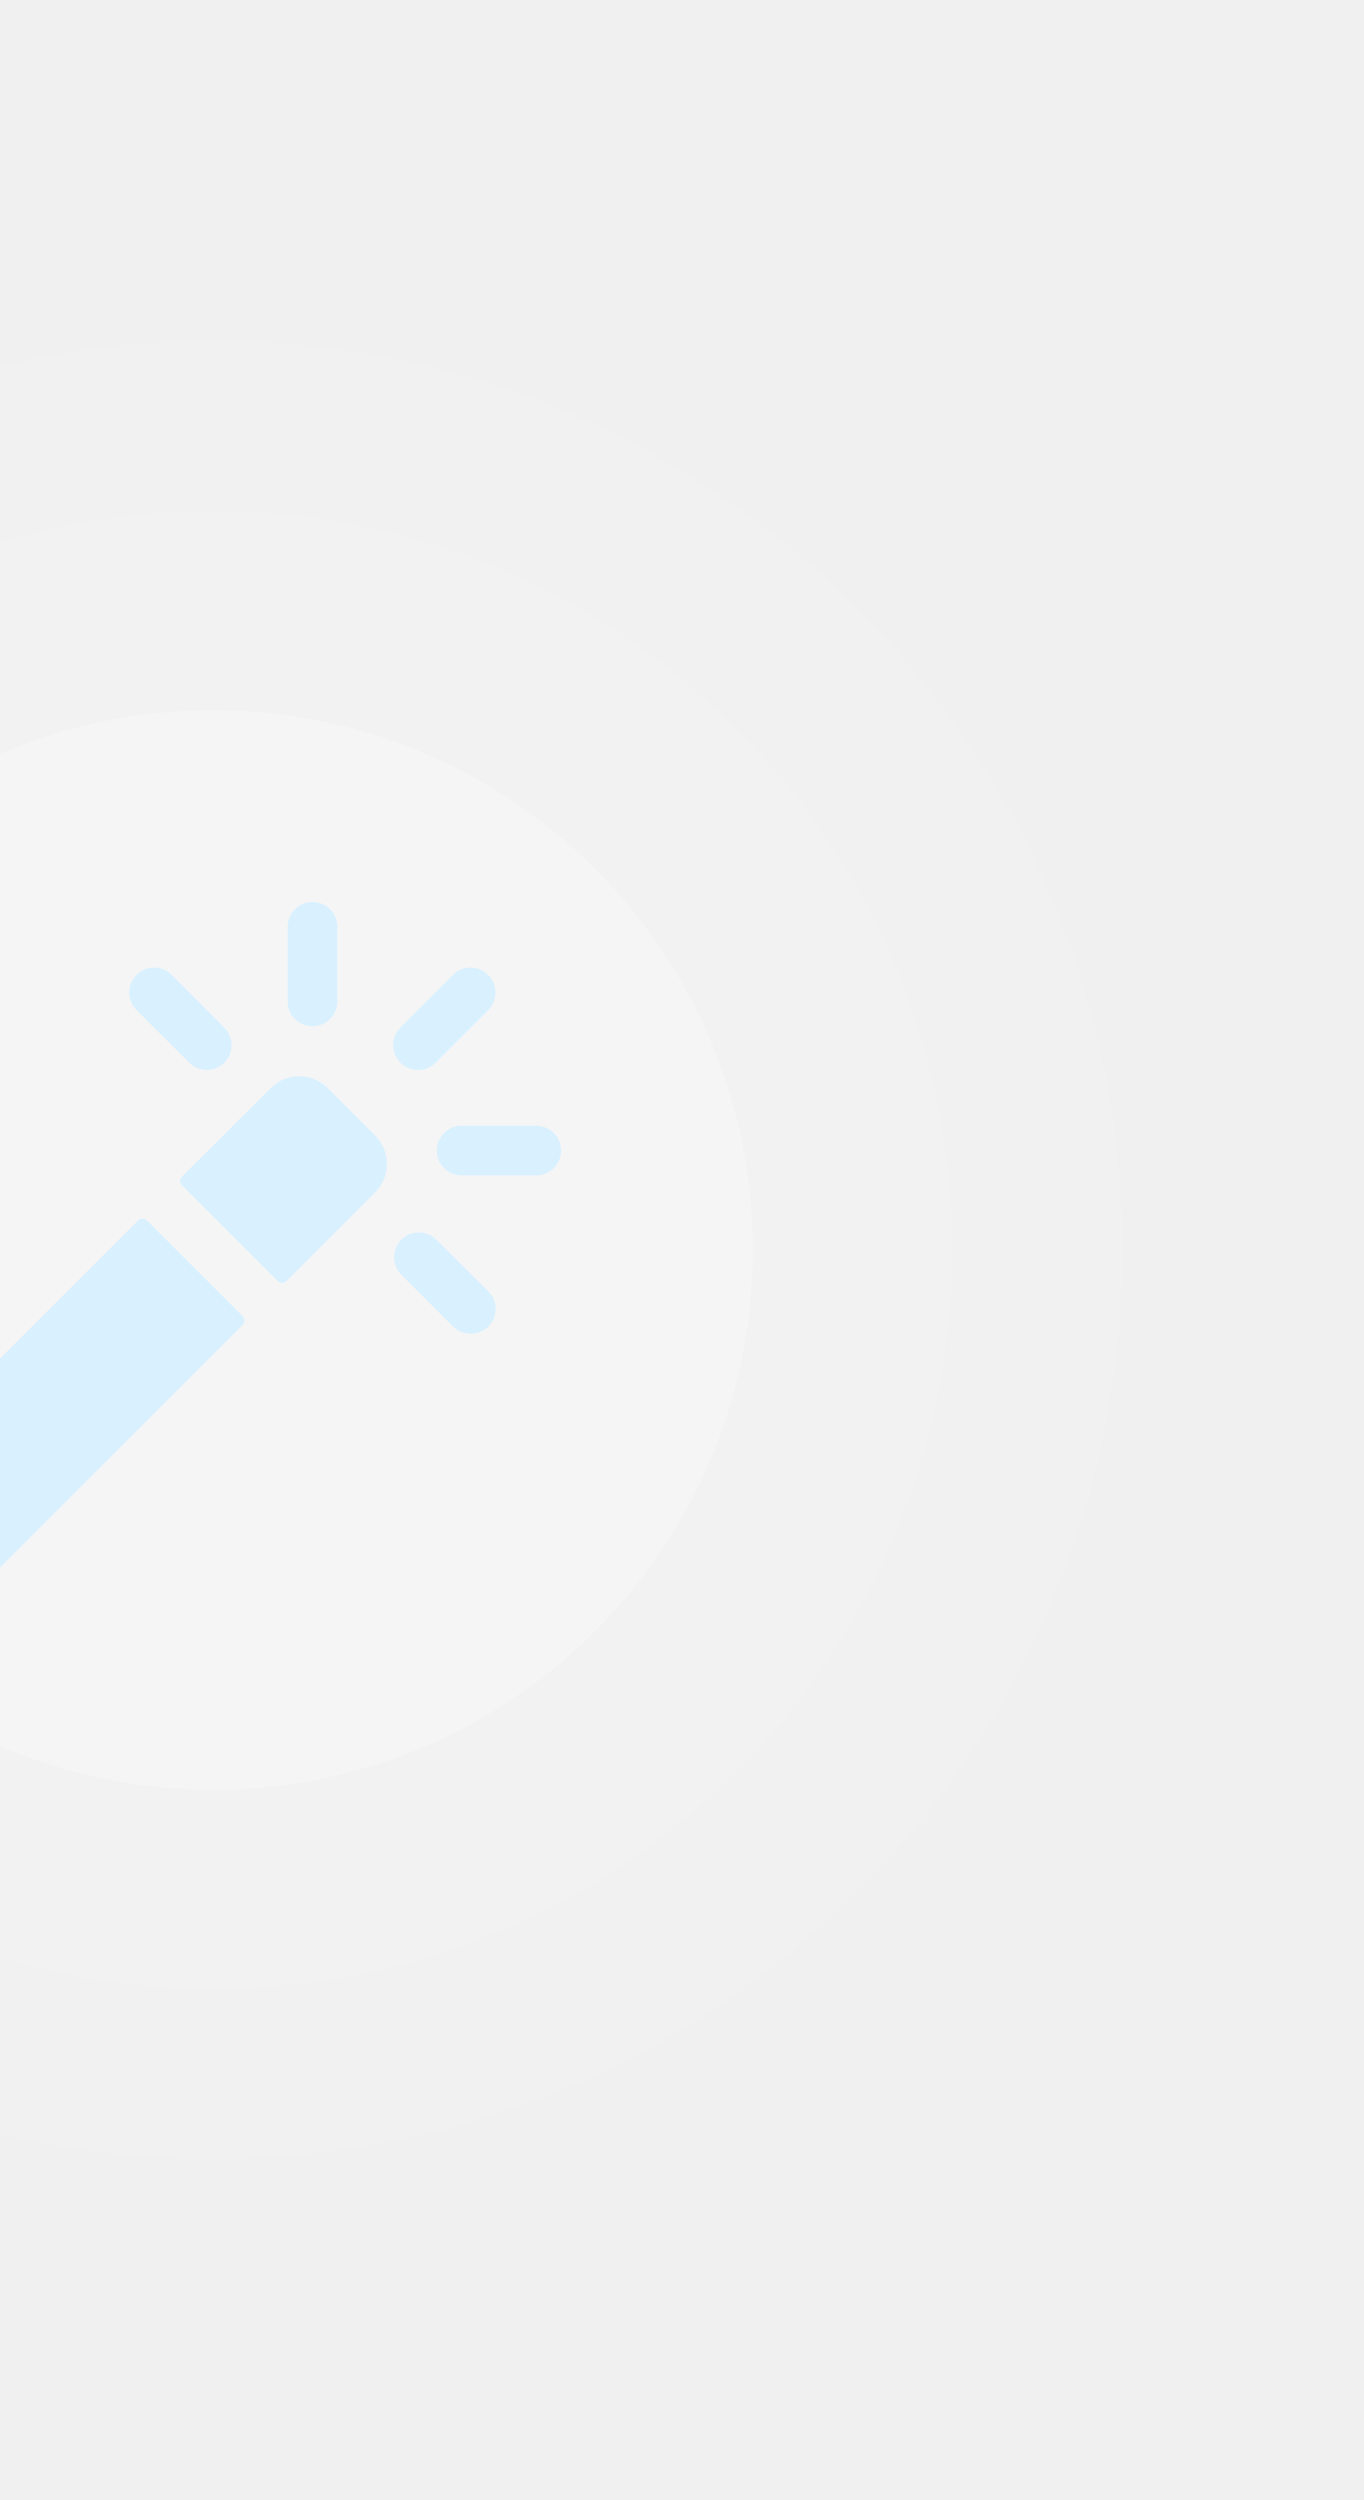
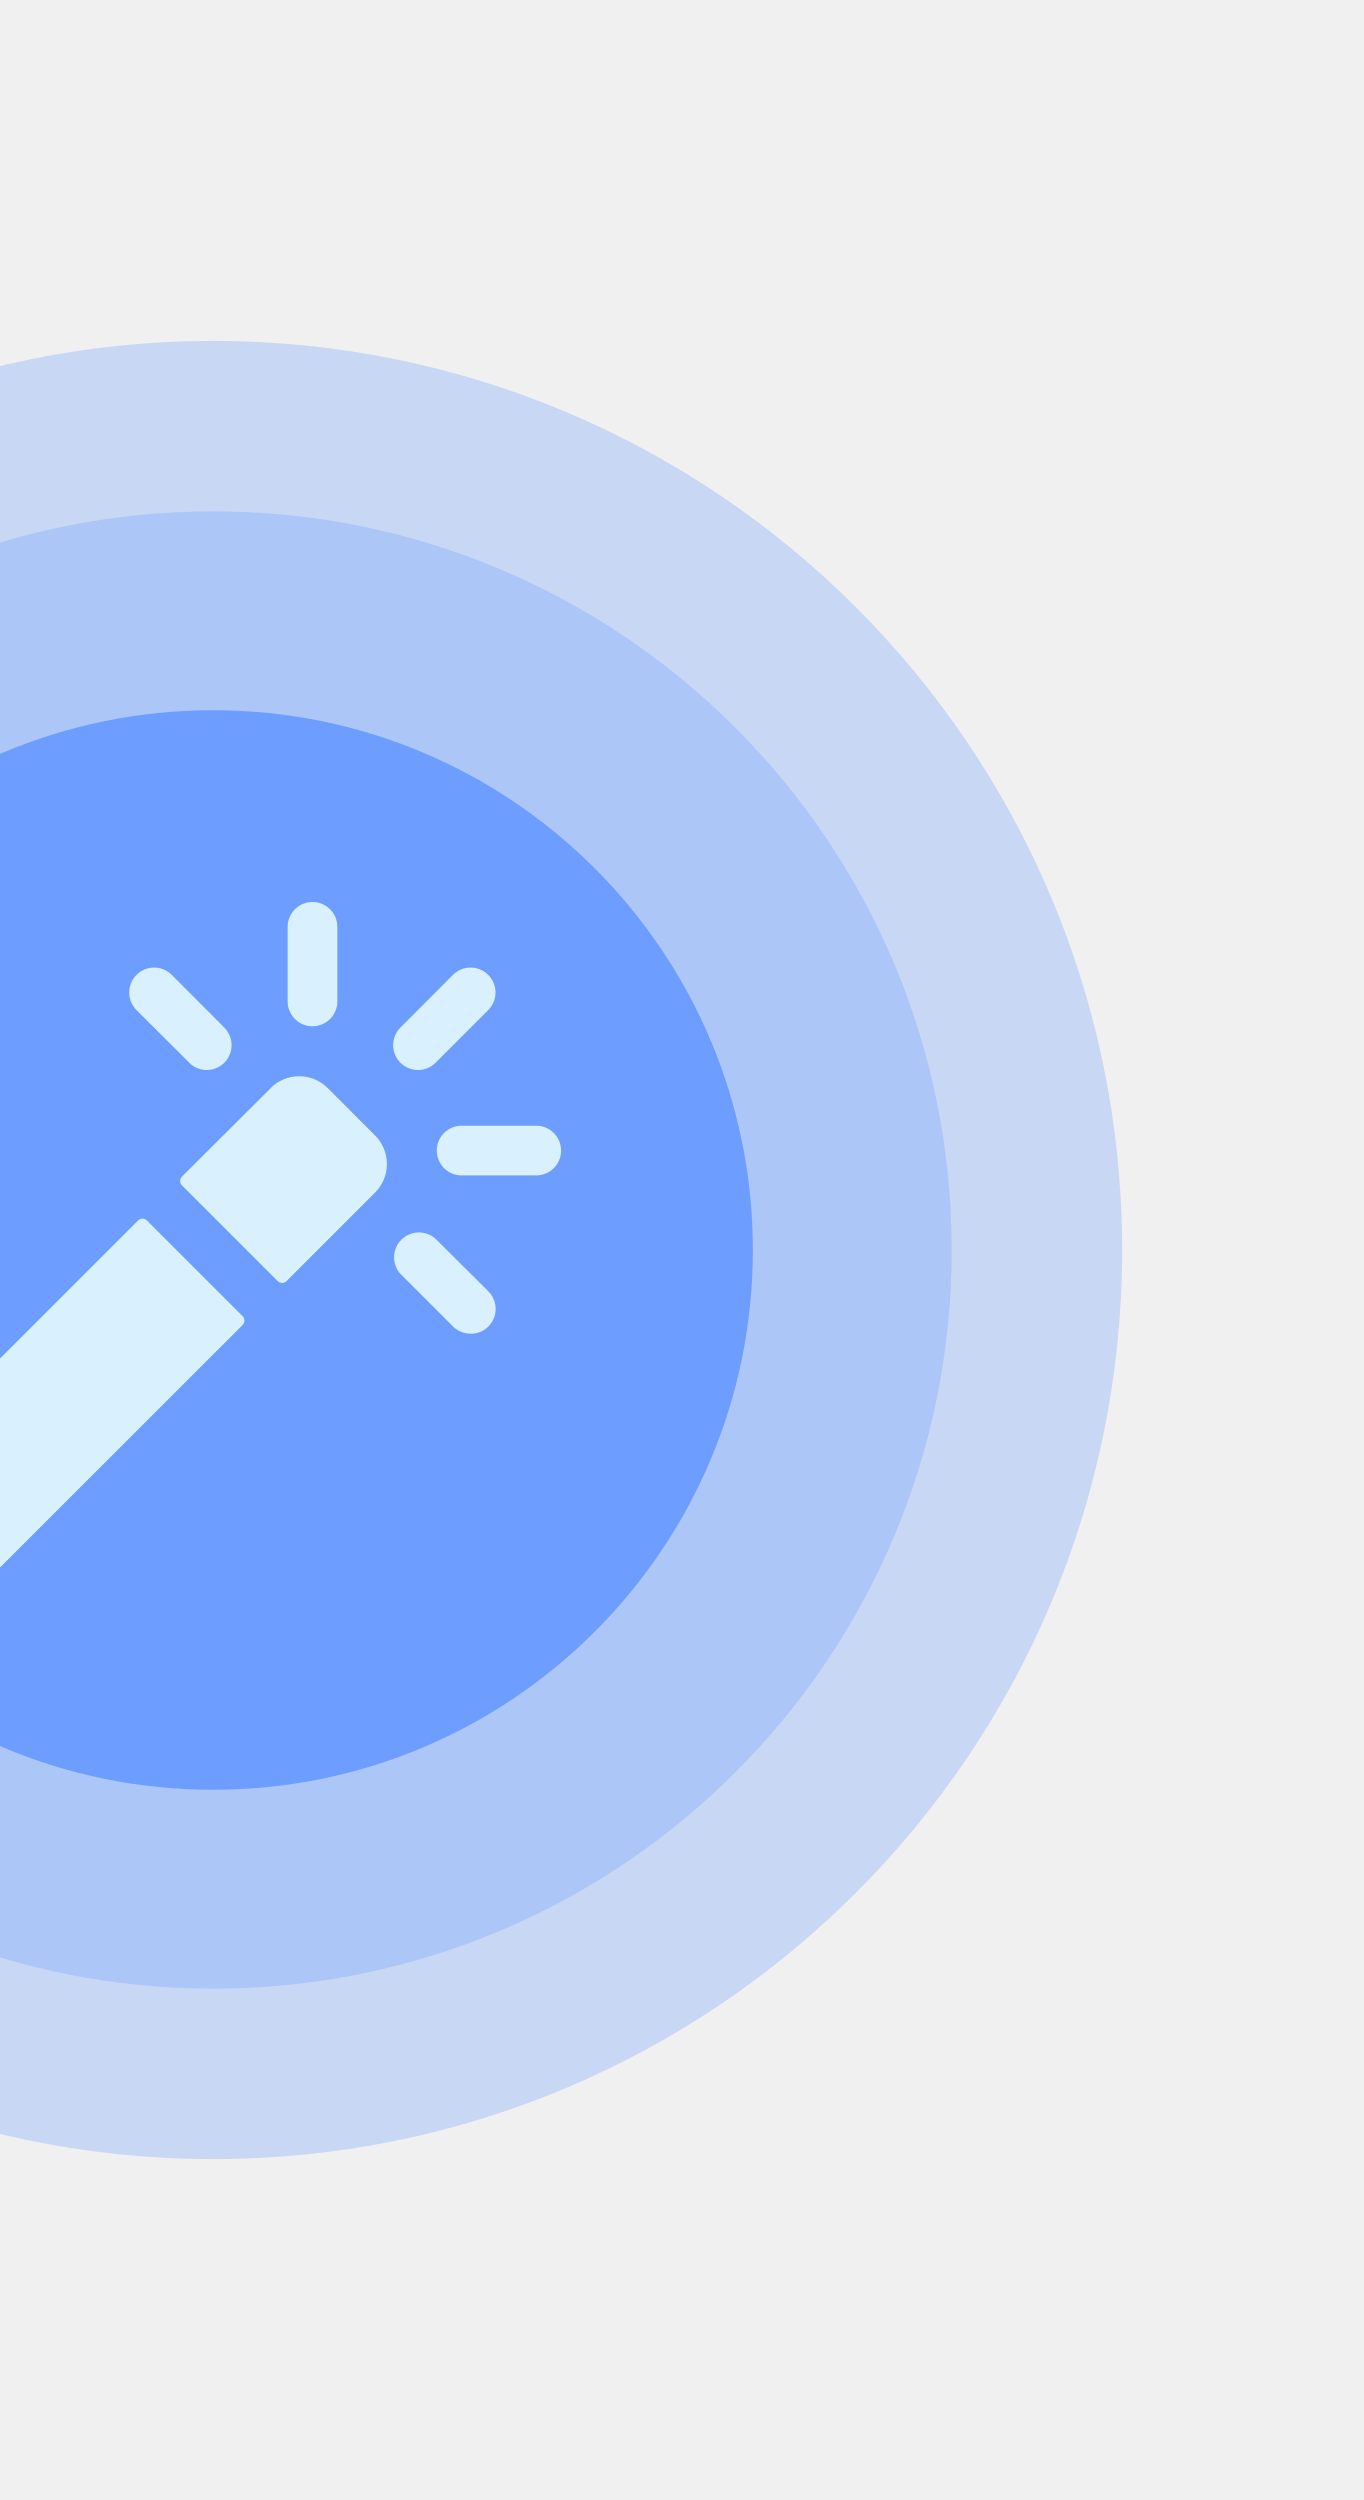
<svg xmlns="http://www.w3.org/2000/svg" width="96" height="176" fill="none" viewBox="17 0 96 176">
-   <circle cx="32" cy="88" r="64" fill="#fff" opacity=".1" />
-   <circle cx="32" cy="88" r="52" fill="#fff" opacity=".1" />
-   <circle cx="32" cy="88" r="38" fill="#fff" opacity=".2" />
+   <circle cx="32" cy="88" r="64" fill="#6C9DFF" opacity=".3" />
+   <circle cx="32" cy="88" r="52" fill="#6C9DFF" opacity=".3" />
+   <circle cx="32" cy="88" r="38" fill="#6C9DFF" />
  <path d="M49.5 82.75h5.25a1.75 1.75 0 000-3.5H49.5a1.75 1.75 0 000 3.5zM46.42 75.33a1.74 1.74 0 001.23-.5l3.72-3.72a1.75 1.75 0 00-2.48-2.48l-3.71 3.72a1.75 1.75 0 001.24 2.98zM39 72.25a1.75 1.75 0 001.75-1.75v-5.25a1.75 1.75 0 00-3.5 0v5.25A1.75 1.75 0 0039 72.25zM31.56 75.33a1.75 1.75 0 001.24-2.98l-3.71-3.72a1.75 1.75 0 10-2.48 2.48l3.72 3.71a1.74 1.74 0 001.23.51zM50.13 93.9a1.75 1.75 0 001.24-3l-3.72-3.7a1.75 1.75 0 00-2.47 2.47l3.71 3.71c.33.33.77.51 1.24.51zM36.05 76.6a2.84 2.84 0 014.02 0l3.33 3.33a2.84 2.84 0 010 4.03l-6.23 6.23a.44.44 0 01-.62 0l-6.74-6.74a.44.44 0 010-.62l6.24-6.22zM8.34 104.3l18.38-18.38a.44.44 0 01.62 0l6.74 6.74a.44.44 0 010 .62l-18.39 18.38a2.84 2.84 0 01-4.02 0l-3.33-3.33a2.85 2.85 0 010-4.02z" fill="#D9F1FF" />
</svg>
